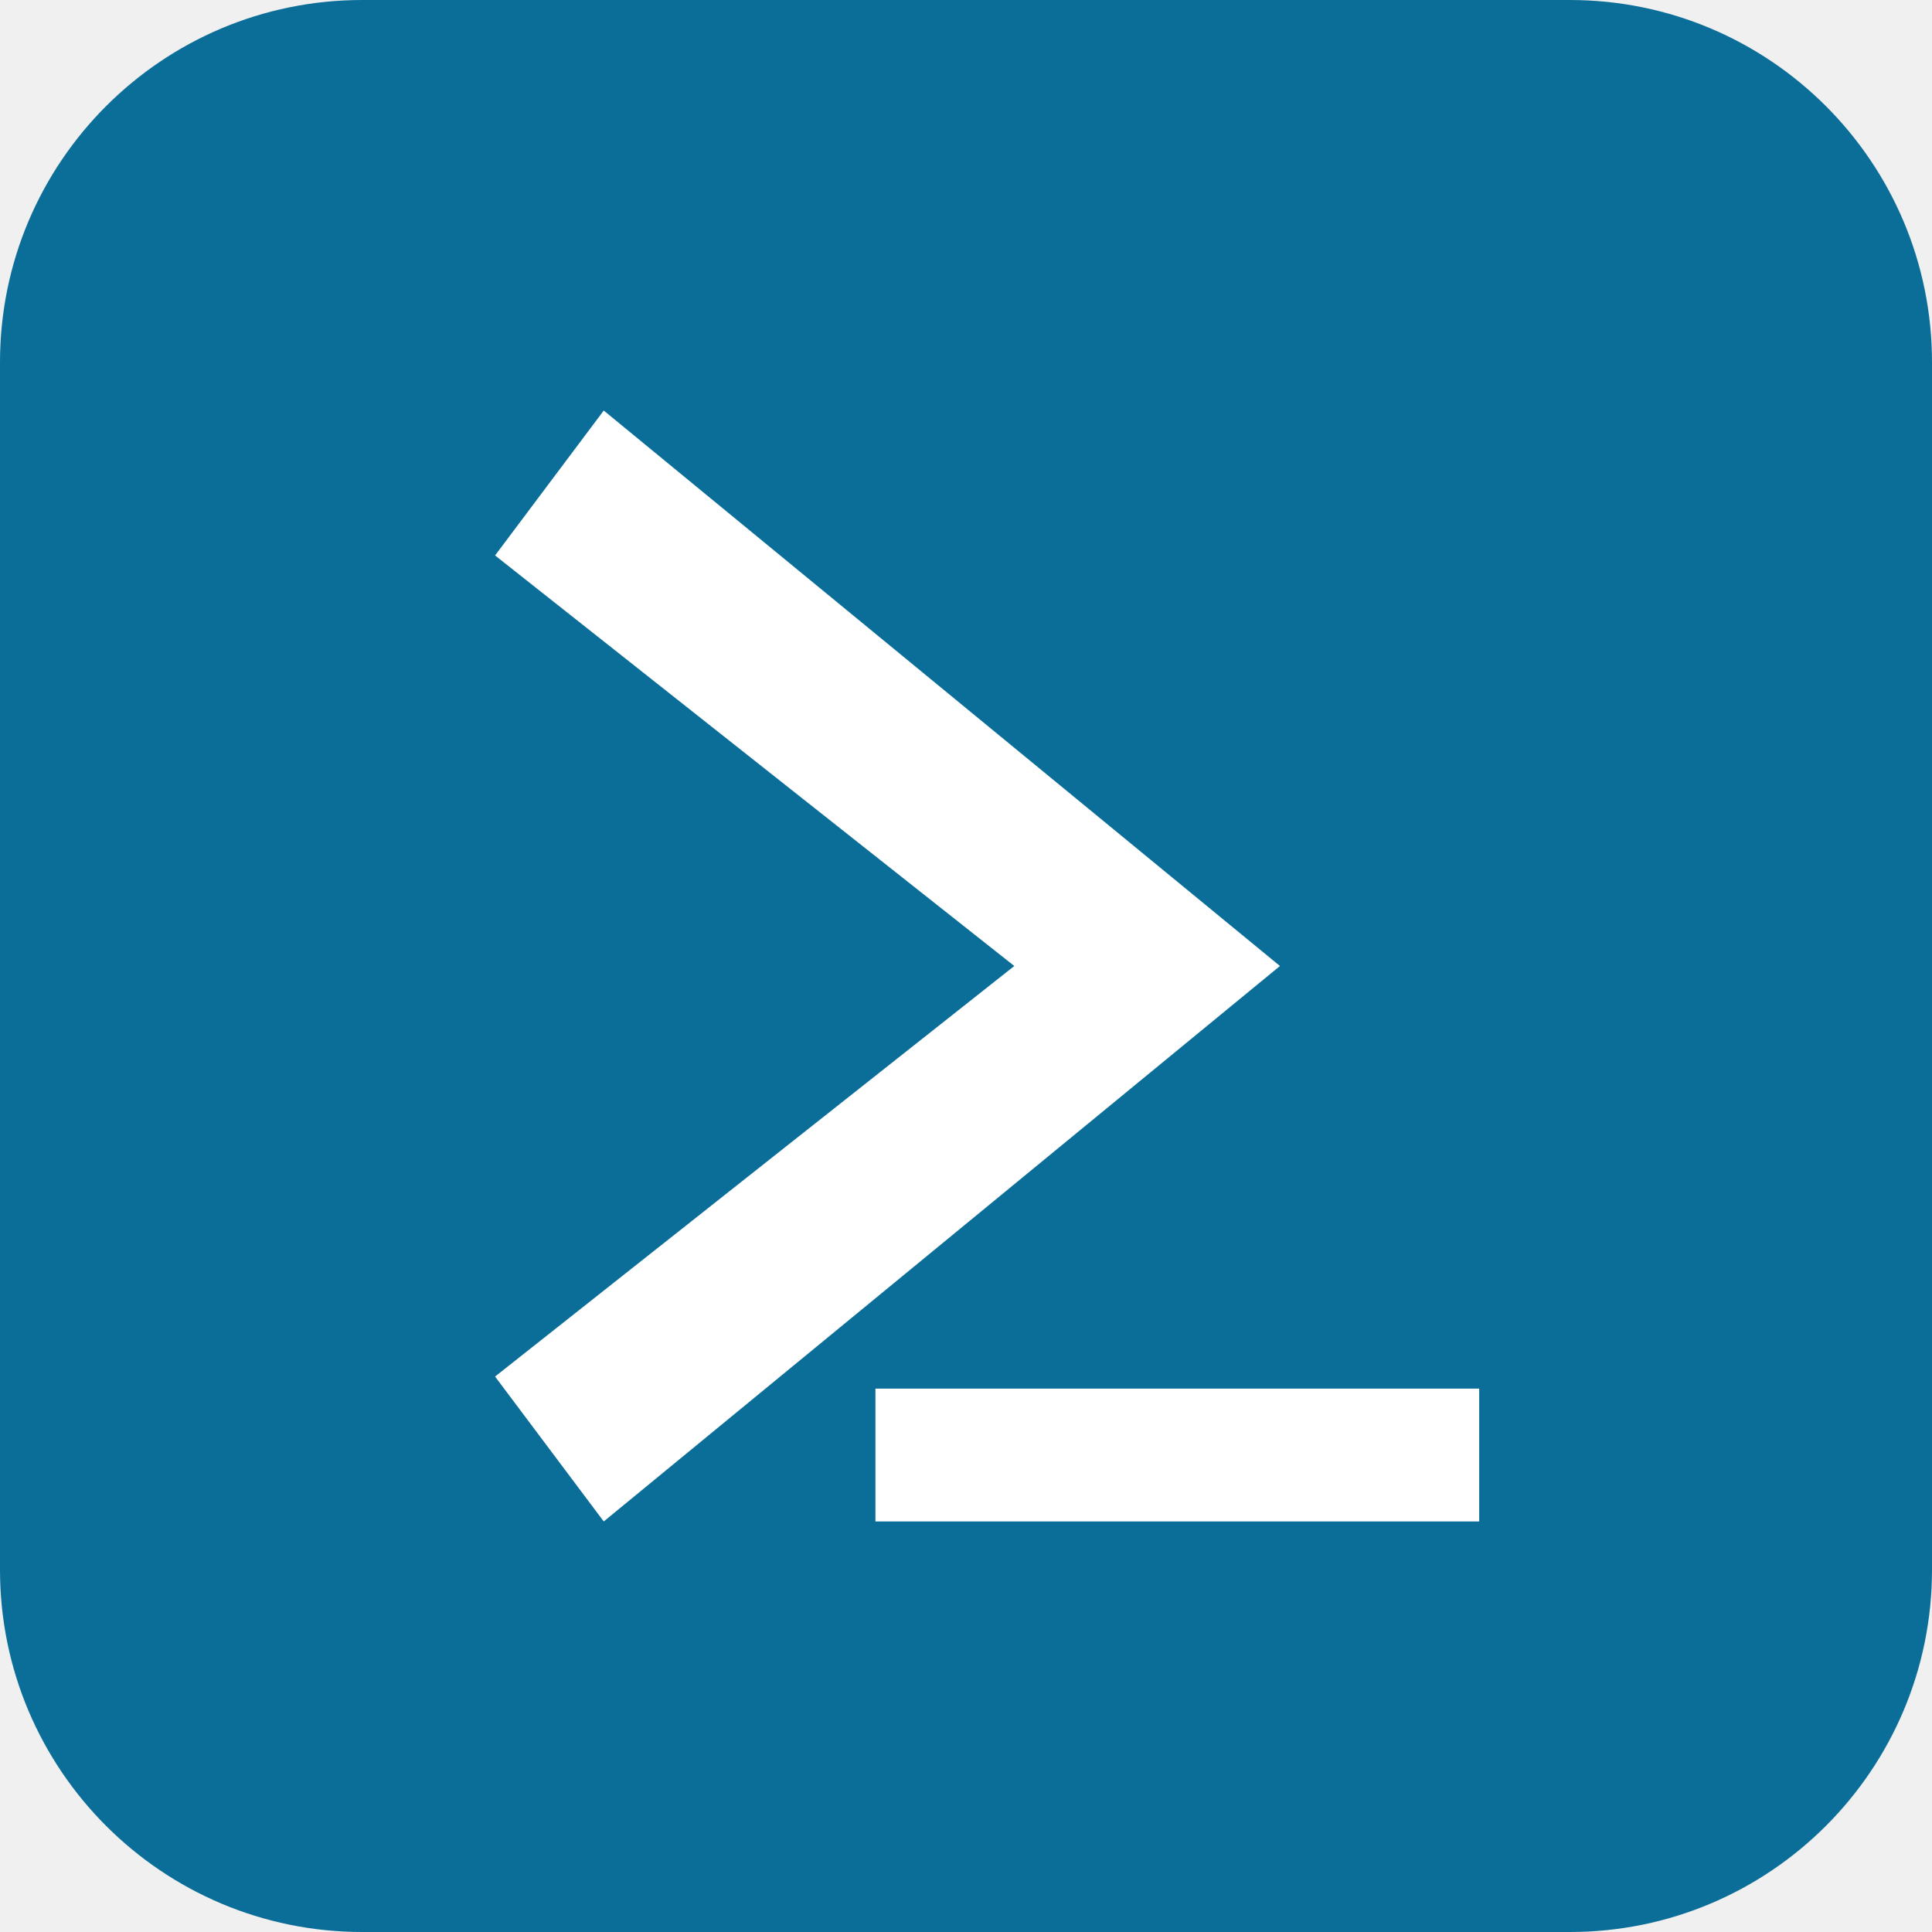
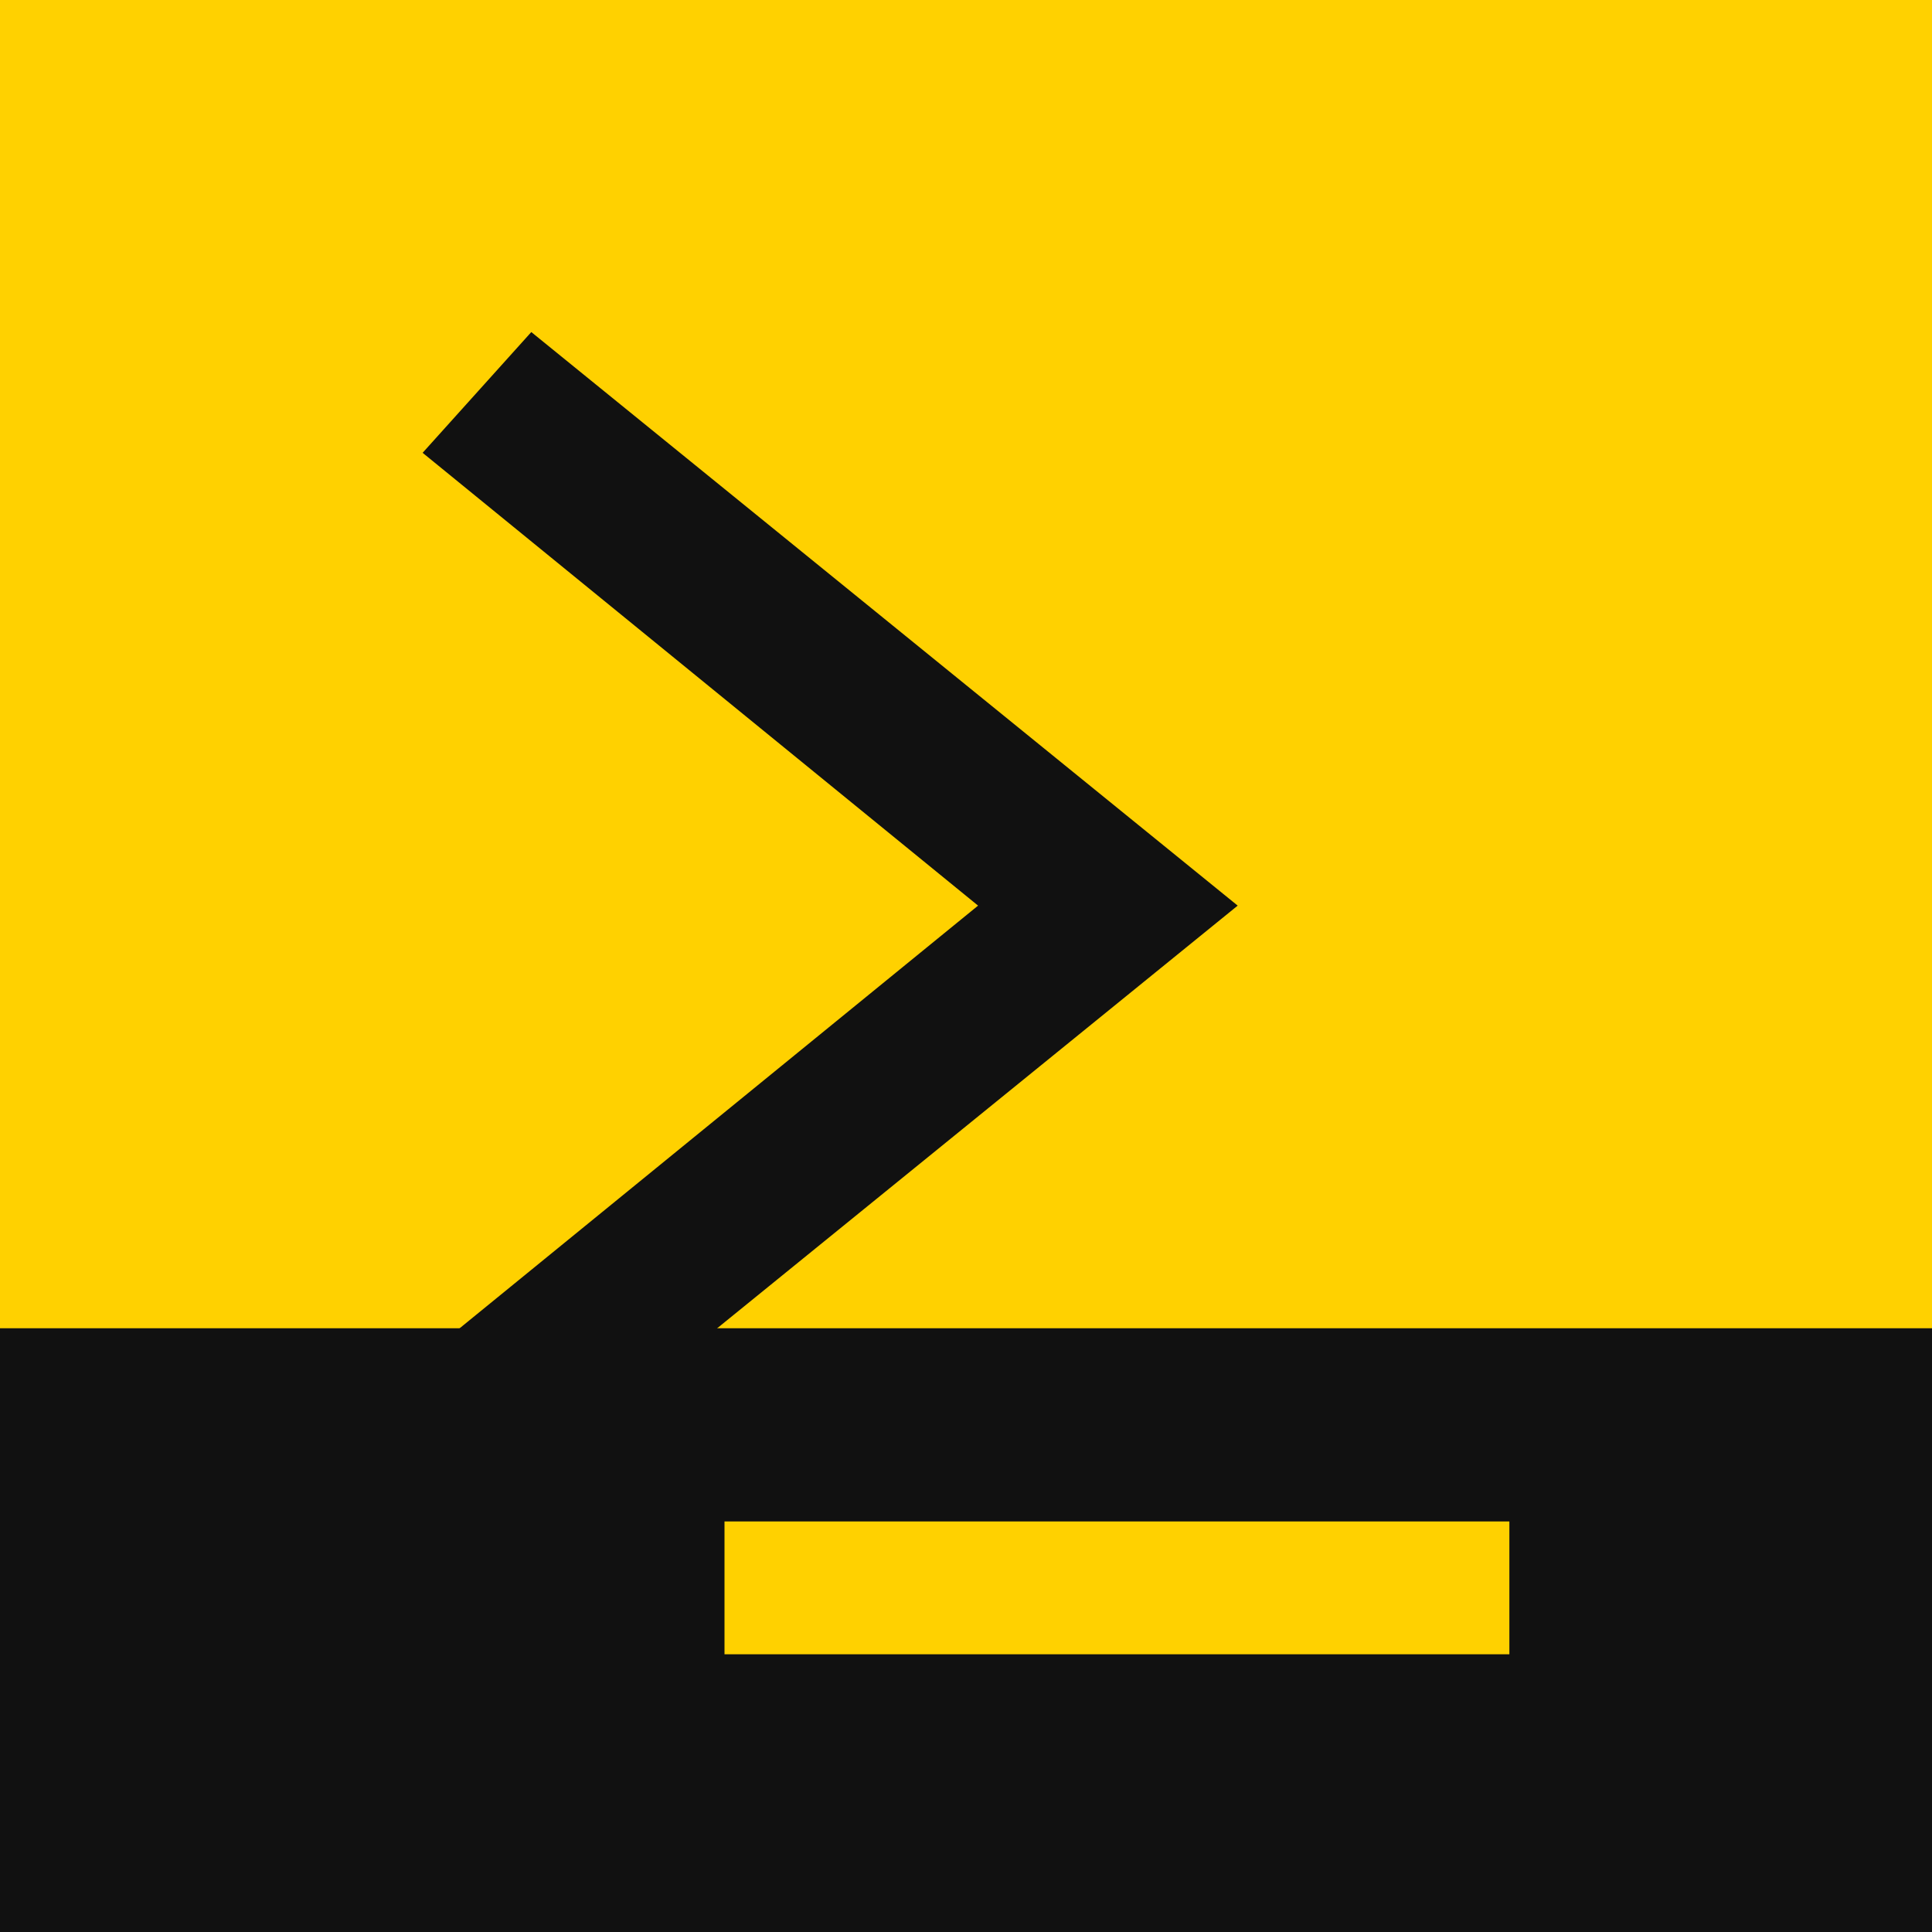
<svg xmlns="http://www.w3.org/2000/svg" viewBox="0 0 32 32" role="img" aria-label="PowerShell for Dummies">
-   <rect width="32" height="32" rx="6" fill="#0B6E99" />
-   <path fill="#fff" d="M8.2 9.2 16.8 16 8.2 22.8 10 25.2 21.2 16 10 6.8z" />
-   <rect x="14.5" y="23" width="10" height="2.2" fill="#fff" />
+   <rect width="32" height="32" fill="#FFD100" />
+   <rect y="22" width="32" height="10" fill="#111" />
+   <path fill="#111" d="M7 7.5 16.2 15 7 22.5 8.8 24.5 20.5 15 8.8 5.5z" />
+   <rect x="12" y="25.2" width="13" height="2.2" fill="#FFD100" />
</svg>
